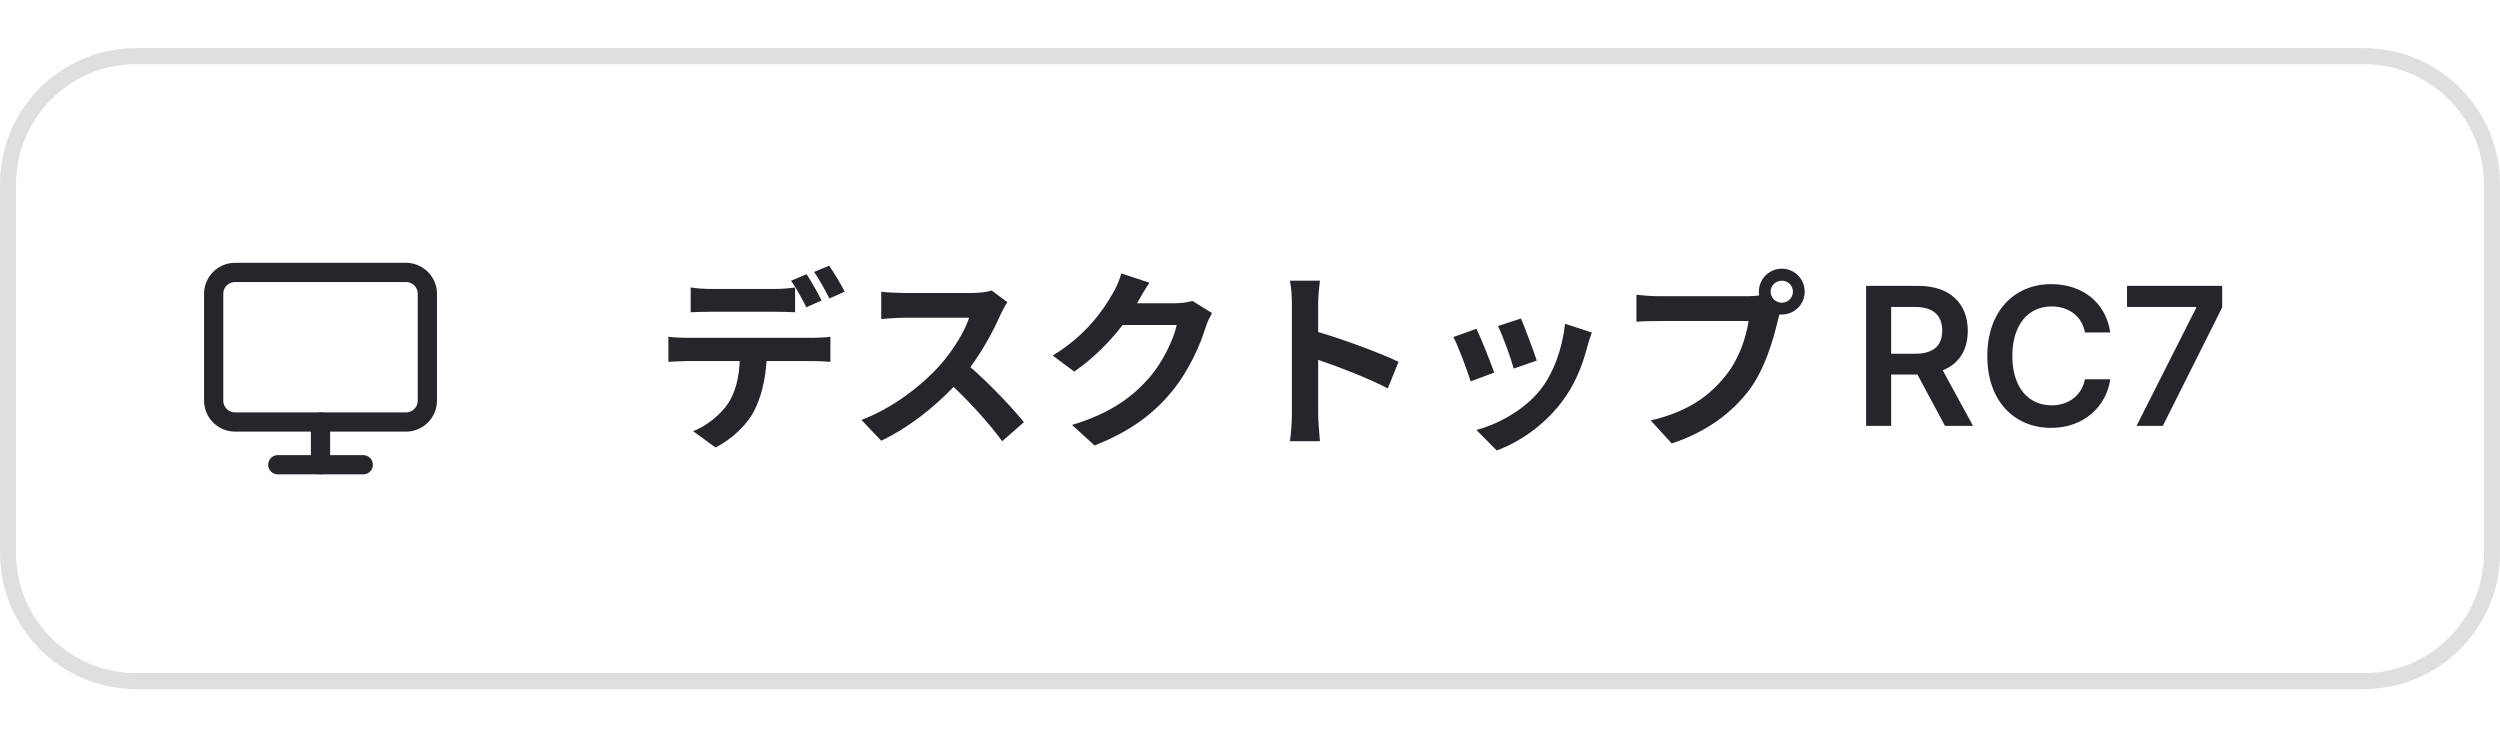
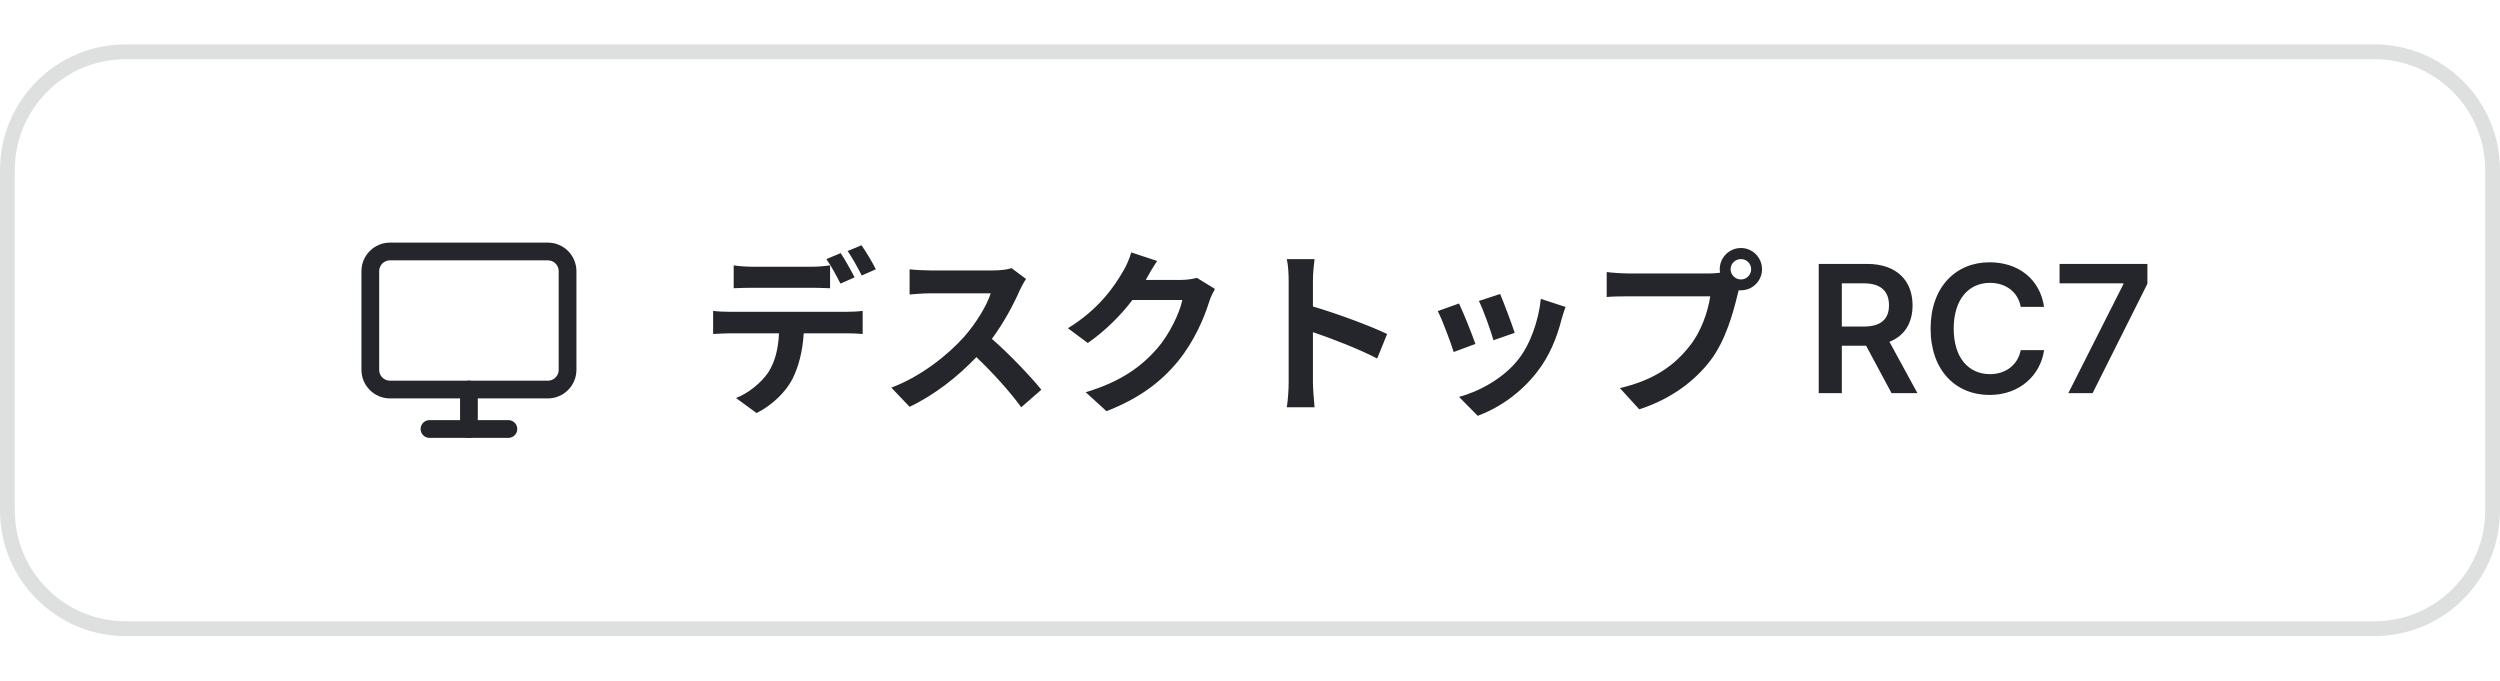
- <svg xmlns="http://www.w3.org/2000/svg" width="156" height="46" viewBox="0 0 156 46" role="img" aria-label="デスクトップ RC7">
-   <rect x="0.5" y="3.5" width="155" height="39" rx="8" fill="none" stroke="#DEDFDF" />
-   <g transform="translate(12 15) scale(.666667)" fill="none" stroke="#24262B" stroke-width="1.8" stroke-linecap="round" stroke-linejoin="round">
+ <svg xmlns="http://www.w3.org/2000/svg" width="169" height="46" viewBox="0 0 169 46" role="img" aria-label="デスクトップ RC7">
+   <rect x="0.5" y="3.5" width="168" height="39" rx="8" fill="none" stroke="#DEDFDF" />
+   <g transform="translate(23.7 15) scale(.666667)" fill="none" stroke="#24262B" stroke-width="1.8" stroke-linecap="round" stroke-linejoin="round">
    <rect width="20" height="14" x="2" y="3" rx="2" />
    <line x1="8" x2="16" y1="21" y2="21" />
    <line x1="12" x2="12" y1="17" y2="21" />
  </g>
-   <text x="90" y="27" text-anchor="middle" fill="#24262B" font-family="-apple-system, BlinkMacSystemFont, 'Segoe UI', 'PingFang SC', 'Microsoft YaHei', sans-serif" font-size="12" font-weight="600">デスクトップ RC7</text>
+   <text x="96.5" y="27" text-anchor="middle" fill="#24262B" font-family="-apple-system, BlinkMacSystemFont, 'Segoe UI', 'PingFang SC', 'Microsoft YaHei', sans-serif" font-size="12" font-weight="600">デスクトップ RC7</text>
</svg>
